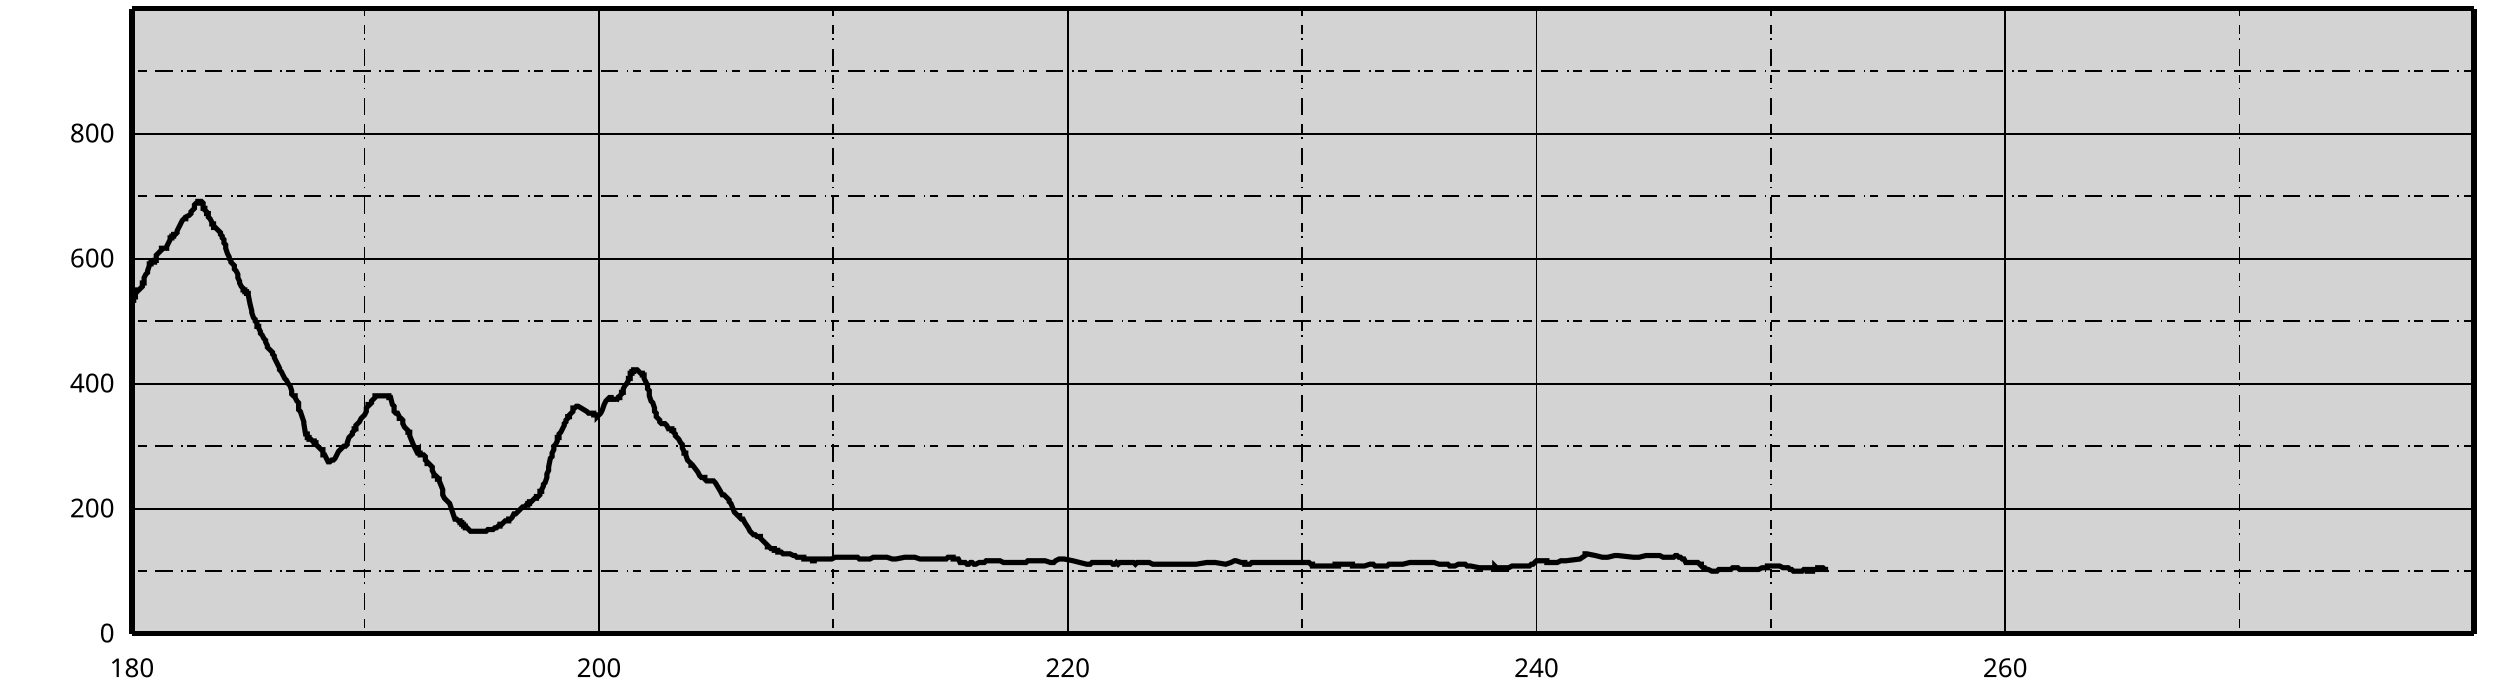
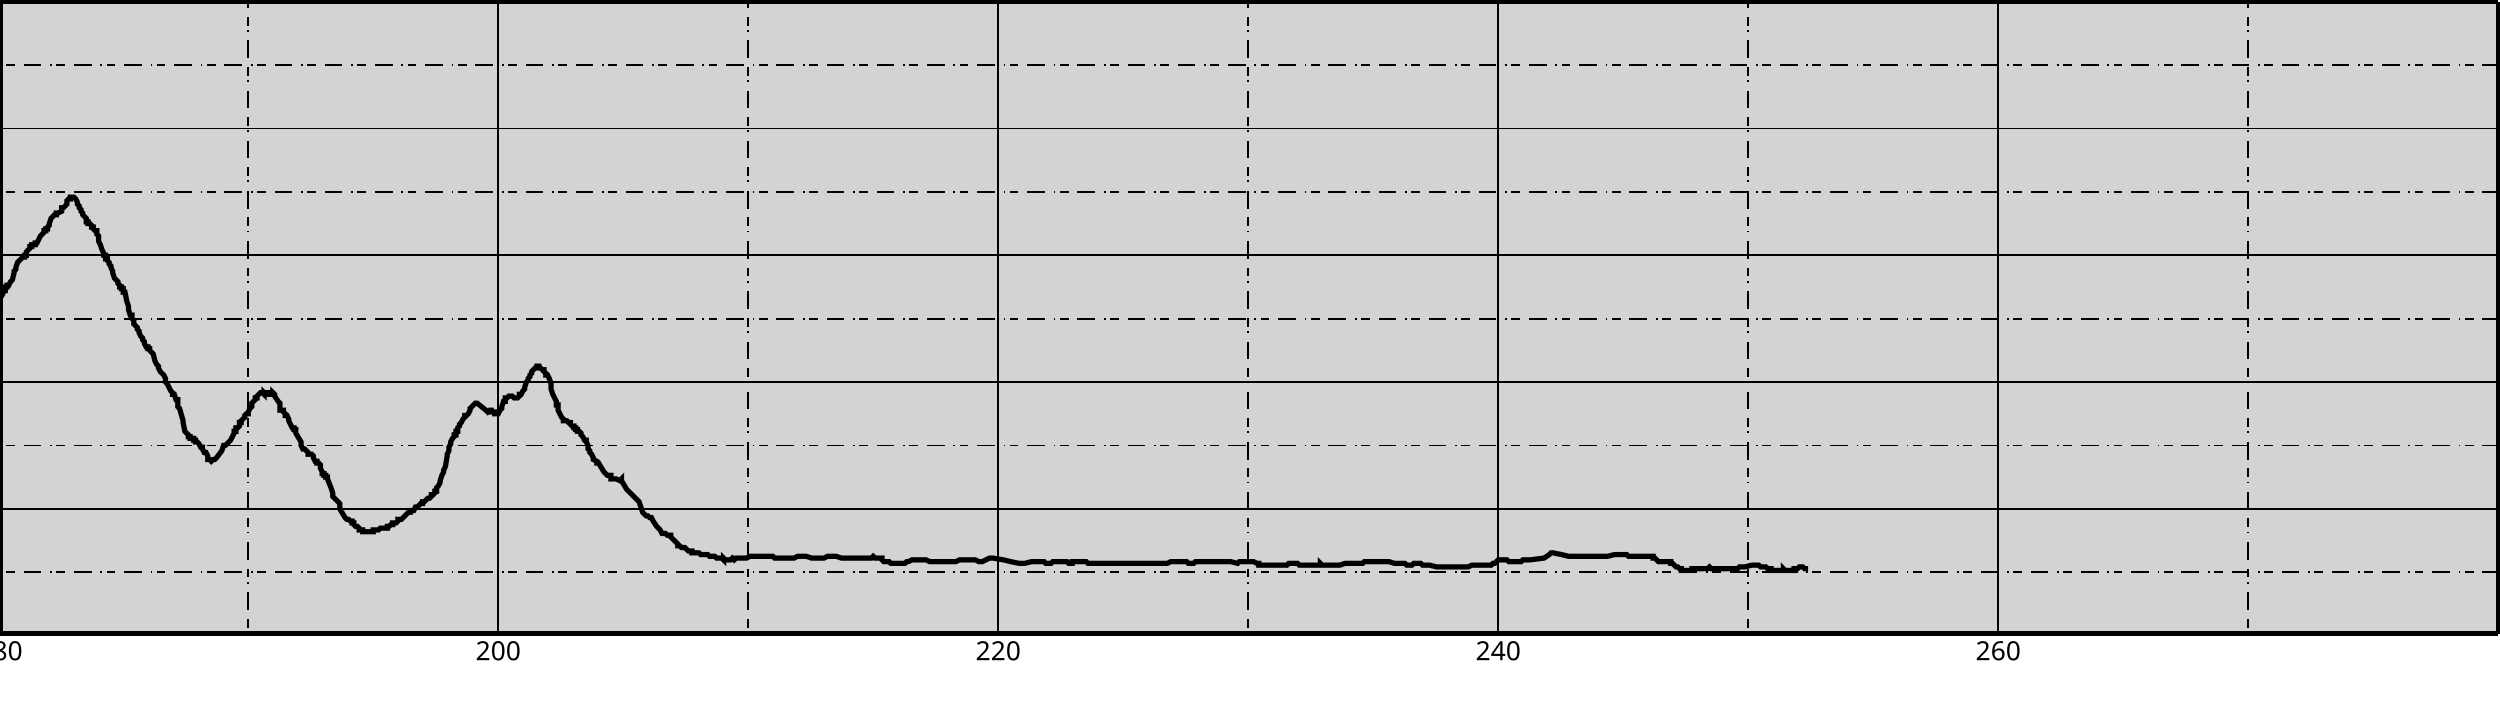
- <svg xmlns="http://www.w3.org/2000/svg" height="400" width="1440">
-   <g font-family="Libertinus Serif" font-size="15" id="world" shape-rendering="crispEdges" transform="translate(5 5)">
+ <svg xmlns="http://www.w3.org/2000/svg" height="400" width="1420">
+   <g font-family="Libertinus Serif" font-size="15" id="world" shape-rendering="crispEdges">
    <g id="BG" />
-     <g id="SL" transform="translate(71 360) scale(-1 -1)">
+     <g id="SB" transform="translate(0 360)">
+       <text text-anchor="middle" transform="translate(0 15)">
+ 180
+ </text>
+       <text text-anchor="middle" transform="translate(283 15)">
+ 200
+ </text>
+       <text text-anchor="middle" transform="translate(567 15)">
+ 220
+ </text>
+       <text text-anchor="middle" transform="translate(851 15)">
+ 240
+ </text>
+       <text text-anchor="middle" transform="translate(1135 15)">
+ 260
+ </text>
+     </g>
+     <g id="SD" transform="translate(0 360) scale(1 -1) scale(1 1)">
+       <path d="M0,0 L0,359 L1419,359 L1419,0 L0,0" fill="lightgray" id="bg" />
+       <path d="M0,0 L1419,0" stroke="black" stroke-width="3" />
+       <path d="M0,0 L0,359" stroke="black" stroke-width="3" />
+       <path d="M0,359 L1419,359" stroke="black" stroke-width="3" />
+       <path d="M1419,0 L1419,359" stroke="black" stroke-width="3" />
+       <path d="M0,0 L0,359" stroke="black" stroke-width="1" />
+       <path d="M283,0 L283,359" stroke="black" stroke-width="1" />
+       <path d="M567,0 L567,359" stroke="black" stroke-width="1" />
+       <path d="M851,0 L851,359" stroke="black" stroke-width="1" />
+       <path d="M1135,0 L1135,359" stroke="black" stroke-width="1" />
+       <path d="M141,0 L141,359" stroke="black" stroke-dasharray="1.0,2.5,5.0,5.0,10.0,5.0" />
+       <path d="M425,0 L425,359" stroke="black" stroke-dasharray="1.0,2.5,5.0,5.0,10.0,5.0" />
+       <path d="M709,0 L709,359" stroke="black" stroke-dasharray="1.0,2.5,5.0,5.0,10.0,5.0" />
+       <path d="M993,0 L993,359" stroke="black" stroke-dasharray="1.0,2.5,5.0,5.0,10.0,5.0" />
+       <path d="M1277,0 L1277,359" stroke="black" stroke-dasharray="1.0,2.5,5.0,5.0,10.0,5.0" />
+       <path d="M0,0 L1419,0" stroke="black" stroke-width="1" />
+       <path d="M0,71 L1419,71" stroke="black" stroke-width="1" />
+       <path d="M0,143 L1419,143" stroke="black" stroke-width="1" />
+       <path d="M0,215 L1419,215" stroke="black" stroke-width="1" />
+       <path d="M0,287 L1419,287" stroke="black" stroke-width="1" />
+       <path d="M0,35 L1419,35" stroke="black" stroke-dasharray="1.0,2.5,5.0,5.0,10.0,5.0" />
+       <path d="M0,107 L1419,107" stroke="black" stroke-dasharray="1.0,2.5,5.0,5.0,10.0,5.0" />
+       <path d="M0,179 L1419,179" stroke="black" stroke-dasharray="1.0,2.5,5.0,5.0,10.0,5.0" />
+       <path d="M0,251 L1419,251" stroke="black" stroke-dasharray="1.0,2.5,5.0,5.0,10.0,5.0" />
+       <path d="M0,323 L1419,323" stroke="black" stroke-dasharray="1.0,2.5,5.0,5.0,10.0,5.0" />
+       <path d="M0,190 L0,190 L0,191 L0,191 L0,191 L1,192 L2,194 L2,194 L2,194 L2,195 L2,195 L3,195 L3,197 L3,197 L4,197 L4,197 L4,198 L4,198 L5,198 L5,198 L5,198 L6,200 L6,200 L7,201 L7,201 L7,201 L8,205 L8,206 L9,207 L9,208 L10,211 L11,212 L11,212 L11,212 L12,213 L12,213 L12,213 L12,213 L13,214 L13,214 L13,214 L13,214 L14,214 L14,214 L14,215 L15,215 L15,217 L15,217 L16,218 L17,219 L17,219 L17,220 L17,220 L18,220 L18,220 L18,221 L18,221 L18,221 L19,221 L19,221 L19,221 L19,221 L19,221 L20,221 L20,221 L20,222 L21,222 L21,222 L23,226 L24,227 L24,227 L25,228 L25,229 L25,229 L25,229 L26,229 L26,229 L26,229 L26,229 L26,230 L27,230 L27,230 L27,230 L27,230 L27,231 L28,232 L28,233 L29,236 L30,237 L31,238 L31,238 L32,238 L32,238 L32,238 L32,239 L32,239 L33,239 L35,240 L35,240 L35,242 L36,242 L36,242 L37,243 L38,244 L38,245 L38,246 L39,247 L40,247 L40,247 L40,247 L40,248 L41,248 L41,248 L42,248 L42,248 L43,247 L44,245 L44,244 L45,243 L45,242 L46,241 L46,241 L46,241 L46,240 L46,240 L47,239 L47,238 L48,237 L48,237 L49,236 L49,235 L49,234 L50,234 L50,234 L50,233 L50,233 L50,233 L51,233 L51,233 L51,233 L52,232 L52,232 L52,232 L52,231 L53,231 L53,231 L53,230 L53,230 L54,229 L54,229 L55,229 L55,228 L55,227 L56,226 L56,225 L56,223 L57,221 L58,218 L59,216 L59,216 L59,215 L60,215 L60,214 L60,213 L61,213 L61,212 L62,211 L62,210 L63,209 L63,208 L64,206 L64,205 L65,202 L65,202 L66,201 L67,200 L67,200 L67,199 L68,198 L68,198 L68,197 L68,197 L69,197 L69,197 L69,197 L69,196 L69,196 L70,196 L70,195 L70,194 L71,194 L72,189 L73,186 L73,184 L74,181 L74,181 L75,181 L75,180 L75,179 L76,178 L76,176 L76,176 L77,175 L78,174 L78,173 L79,172 L79,171 L80,169 L80,169 L81,168 L81,167 L82,166 L82,165 L82,165 L83,163 L84,163 L84,162 L84,162 L85,162 L85,162 L85,161 L86,160 L86,160 L87,159 L88,155 L89,153 L90,152 L90,151 L91,149 L93,147 L94,145 L94,145 L94,143 L95,142 L96,140 L97,138 L97,138 L98,137 L98,136 L99,136 L99,136 L100,133 L101,133 L101,129 L102,128 L104,121 L104,120 L105,115 L106,114 L107,113 L107,112 L107,112 L107,112 L107,112 L108,112 L108,111 L108,111 L109,111 L109,111 L110,111 L110,110 L111,110 L111,109 L112,109 L113,108 L113,108 L113,108 L114,106 L115,106 L115,106 L115,105 L115,105 L116,103 L116,103 L117,103 L118,101 L118,99 L119,99 L120,98 L120,98 L121,99 L121,99 L121,99 L122,99 L122,99 L122,99 L123,100 L123,100 L123,100 L126,104 L127,107 L128,107 L129,108 L130,109 L131,110 L132,112 L133,114 L133,115 L134,115 L134,117 L135,117 L135,117 L135,117 L135,117 L135,117 L136,118 L136,120 L137,120 L137,120 L137,121 L138,122 L139,123 L139,123 L139,124 L139,124 L139,124 L140,125 L140,125 L141,125 L141,126 L142,128 L142,128 L143,129 L143,131 L143,131 L144,132 L144,132 L145,133 L145,133 L145,134 L146,134 L146,135 L147,136 L148,137 L148,137 L149,137 L150,136 L150,137 L151,136 L152,136 L152,136 L152,137 L153,137 L153,137 L154,136 L154,136 L154,136 L155,136 L155,137 L155,137 L156,136 L156,136 L156,136 L156,135 L156,135 L158,132 L159,131 L159,129 L159,127 L160,127 L161,127 L161,126 L162,125 L162,124 L163,124 L164,122 L164,121 L165,119 L166,117 L167,117 L167,116 L168,116 L168,116 L168,114 L171,109 L171,107 L172,105 L173,105 L174,104 L174,104 L174,104 L175,103 L175,103 L175,102 L175,102 L176,102 L176,102 L176,102 L176,102 L176,102 L177,102 L178,101 L178,101 L178,100 L179,98 L179,98 L179,98 L179,98 L180,98 L180,98 L180,98 L180,97 L180,97 L181,97 L181,97 L182,96 L182,95 L182,94 L183,92 L183,91 L183,91 L184,91 L184,90 L184,90 L185,90 L185,90 L185,89 L186,89 L186,88 L186,88 L188,83 L189,80 L189,78 L190,77 L191,76 L193,74 L193,71 L196,66 L196,66 L197,65 L197,65 L197,65 L198,65 L198,65 L198,65 L198,65 L198,65 L198,65 L199,64 L199,64 L199,64 L200,64 L200,63 L200,63 L201,63 L201,62 L201,62 L201,62 L201,62 L202,61 L202,61 L202,61 L203,61 L203,61 L203,61 L203,61 L204,60 L204,60 L204,59 L205,59 L205,59 L205,59 L206,59 L206,58 L207,58 L207,58 L208,58 L208,58 L208,58 L209,58 L210,58 L210,58 L210,58 L211,58 L212,58 L212,58 L212,59 L213,59 L213,59 L213,59 L214,59 L214,59 L214,59 L215,59 L215,59 L215,59 L216,60 L216,60 L218,60 L218,60 L218,60 L219,60 L219,60 L220,60 L220,60 L220,61 L220,61 L221,61 L222,62 L222,62 L222,62 L223,62 L223,62 L223,62 L223,63 L224,63 L225,63 L226,64 L226,65 L226,65 L227,65 L228,65 L228,65 L228,65 L228,65 L229,66 L229,66 L230,67 L231,68 L232,69 L232,69 L232,69 L233,69 L233,70 L235,70 L236,72 L236,72 L237,72 L238,73 L239,74 L239,74 L240,74 L240,75 L241,75 L241,75 L242,76 L243,77 L243,77 L244,77 L245,78 L245,78 L245,79 L246,79 L246,79 L247,80 L247,81 L248,81 L248,81 L248,83 L249,84 L250,86 L250,87 L251,90 L252,92 L252,93 L253,95 L254,101 L254,102 L255,104 L255,106 L256,108 L256,108 L256,108 L256,109 L257,111 L257,111 L258,112 L258,113 L258,113 L259,113 L259,115 L259,115 L260,115 L260,117 L261,118 L261,119 L262,120 L263,122 L263,122 L263,122 L264,123 L264,124 L265,124 L266,125 L267,127 L267,128 L268,129 L269,130 L270,131 L270,131 L270,131 L271,131 L276,127 L277,126 L277,126 L278,127 L279,127 L279,126 L279,126 L280,126 L280,126 L281,126 L281,125 L282,125 L282,125 L283,125 L283,125 L284,127 L284,127 L285,128 L285,129 L286,132 L287,132 L287,134 L288,134 L289,135 L290,135 L291,135 L291,135 L291,135 L291,135 L292,134 L293,134 L293,134 L294,134 L295,135 L295,135 L295,135 L295,136 L295,136 L296,136 L297,138 L297,138 L297,138 L298,139 L298,140 L299,143 L299,143 L299,143 L300,144 L300,145 L301,146 L301,147 L301,147 L302,148 L302,149 L303,150 L303,150 L303,150 L304,151 L304,151 L305,151 L305,151 L305,151 L305,151 L305,152 L306,152 L306,151 L306,151 L306,151 L307,151 L308,150 L308,150 L308,150 L309,150 L309,149 L309,149 L309,149 L310,148 L310,147 L310,147 L311,147 L312,145 L313,142 L313,141 L313,139 L314,136 L315,134 L315,134 L316,132 L316,130 L317,130 L317,128 L317,127 L318,125 L319,123 L320,122 L320,122 L320,122 L320,121 L321,121 L322,121 L323,120 L324,120 L324,119 L324,119 L325,118 L325,118 L325,118 L326,118 L326,118 L326,117 L327,117 L327,117 L327,116 L327,116 L327,116 L328,116 L328,116 L328,115 L329,115 L329,115 L330,114 L330,113 L331,112 L331,112 L332,110 L333,110 L333,109 L334,107 L334,105 L335,104 L335,103 L336,102 L336,102 L337,100 L337,99 L337,99 L339,98 L339,97 L339,97 L340,97 L340,97 L340,97 L343,92 L344,91 L345,90 L346,90 L347,90 L347,88 L349,88 L350,88 L352,87 L352,87 L353,88 L353,87 L356,82 L358,80 L359,79 L359,79 L361,77 L362,76 L363,75 L365,69 L367,67 L368,67 L368,67 L368,67 L369,66 L370,66 L371,64 L373,61 L375,59 L376,57 L378,57 L379,56 L379,56 L379,56 L379,56 L379,56 L380,56 L380,56 L380,56 L380,56 L381,56 L381,55 L381,55 L382,54 L382,54 L383,53 L384,52 L384,52 L385,51 L385,50 L386,50 L387,49 L387,49 L388,49 L388,49 L388,49 L388,49 L388,49 L388,49 L389,49 L390,48 L390,48 L390,48 L391,47 L391,47 L392,47 L392,47 L393,47 L393,47 L393,46 L394,46 L394,46 L395,46 L395,46 L397,46 L398,45 L399,45 L401,45 L402,45 L402,45 L403,44 L404,44 L405,44 L405,44 L405,44 L406,44 L406,44 L406,44 L407,43 L407,43 L409,43 L409,43 L409,43 L409,43 L410,43 L410,43 L411,42 L411,43 L412,42 L413,42 L413,42 L413,42 L414,42 L414,42 L414,42 L414,42 L414,42 L414,42 L414,42 L414,42 L415,42 L416,43 L416,43 L417,42 L417,42 L417,42 L417,42 L417,42 L417,42 L418,43 L418,43 L418,43 L418,43 L419,43 L420,43 L420,43 L420,43 L420,43 L421,43 L421,43 L422,43 L422,43 L422,43 L423,43 L423,43 L423,43 L423,43 L423,43 L423,43 L424,43 L426,44 L426,44 L427,44 L427,44 L428,44 L428,44 L429,44 L429,44 L429,44 L429,44 L429,44 L430,44 L430,44 L430,44 L431,44 L432,44 L433,44 L434,44 L435,44 L435,44 L435,44 L436,44 L436,44 L436,44 L437,44 L438,44 L438,44 L439,44 L439,44 L440,43 L441,43 L442,43 L442,43 L442,43 L444,43 L445,43 L446,43 L447,43 L450,43 L451,43 L453,44 L455,44 L455,44 L456,44 L457,44 L457,44 L458,44 L458,44 L461,43 L461,43 L461,43 L463,43 L468,43 L470,44 L472,44 L474,44 L474,44 L474,44 L475,44 L475,44 L478,43 L480,43 L480,43 L480,43 L481,43 L483,43 L483,43 L483,43 L483,43 L483,43 L484,43 L484,43 L484,43 L484,43 L484,43 L485,43 L485,43 L485,43 L486,43 L486,43 L486,43 L487,43 L487,43 L487,43 L488,43 L488,43 L488,43 L488,43 L489,43 L490,43 L490,43 L490,43 L491,43 L494,43 L494,43 L495,43 L496,44 L497,43 L497,43 L497,43 L498,43 L498,43 L498,43 L499,43 L499,43 L499,43 L499,43 L500,43 L500,43 L501,43 L501,42 L502,41 L502,41 L503,41 L504,41 L504,41 L504,41 L504,41 L505,41 L506,40 L507,40 L508,40 L508,40 L509,40 L510,40 L510,40 L511,40 L514,40 L514,40 L515,41 L516,41 L518,42 L519,42 L519,42 L520,42 L521,42 L521,42 L522,42 L522,42 L523,42 L523,42 L524,42 L524,42 L525,42 L525,42 L526,42 L528,41 L529,41 L530,41 L530,41 L531,41 L532,41 L533,41 L533,41 L534,41 L534,41 L534,41 L534,41 L534,41 L534,41 L534,41 L534,41 L535,41 L535,41 L536,41 L537,41 L538,41 L539,41 L539,41 L540,41 L541,41 L543,41 L545,42 L548,42 L549,42 L550,42 L551,42 L553,42 L553,42 L554,42 L554,42 L556,41 L558,41 L560,42 L562,43 L562,43 L563,43 L564,43 L570,42 L574,41 L574,41 L579,40 L579,40 L580,40 L580,40 L581,40 L582,40 L582,40 L582,40 L586,41 L587,41 L587,41 L587,41 L588,41 L588,41 L588,41 L589,41 L589,41 L589,41 L590,41 L591,41 L592,41 L593,41 L593,41 L594,40 L595,40 L597,40 L597,40 L598,41 L599,41 L600,41 L601,41 L602,41 L603,41 L603,41 L603,41 L604,41 L604,41 L604,41 L605,41 L605,41 L605,41 L606,41 L606,41 L607,40 L607,40 L607,40 L608,40 L609,40 L609,40 L609,41 L609,41 L610,41 L611,41 L611,41 L612,41 L613,41 L615,41 L616,41 L617,41 L618,40 L619,40 L620,40 L621,40 L624,40 L624,40 L626,40 L626,40 L626,40 L627,40 L627,40 L627,40 L628,40 L630,40 L634,40 L637,40 L638,40 L641,40 L641,40 L641,40 L643,40 L644,40 L644,40 L644,40 L645,40 L651,40 L651,40 L651,40 L657,40 L662,40 L663,40 L665,41 L668,41 L669,41 L672,41 L672,41 L672,41 L672,41 L672,41 L672,41 L673,41 L673,41 L673,41 L674,41 L674,41 L675,40 L675,40 L676,40 L677,40 L677,40 L678,40 L679,41 L679,41 L679,41 L681,41 L681,41 L692,41 L692,41 L694,41 L694,41 L696,41 L699,41 L703,40 L704,41 L704,41 L705,41 L706,41 L707,41 L707,41 L708,41 L708,41 L712,41 L712,41 L712,41 L714,40 L715,40 L715,39 L716,39 L716,39 L717,39 L717,39 L718,39 L719,39 L720,39 L720,39 L721,39 L722,39 L723,39 L723,39 L724,39 L725,39 L726,39 L726,39 L727,39 L728,39 L728,39 L729,39 L729,39 L730,39 L730,39 L731,39 L732,40 L732,40 L733,40 L733,40 L734,40 L734,40 L734,40 L735,40 L735,40 L737,40 L738,39 L739,39 L739,39 L739,39 L740,39 L741,39 L741,39 L743,39 L743,39 L743,39 L744,39 L744,39 L745,39 L745,39 L747,39 L750,39 L750,40 L751,39 L751,39 L752,39 L752,39 L753,39 L760,39 L761,39 L761,39 L761,39 L764,40 L764,40 L765,40 L765,40 L766,40 L770,40 L774,40 L775,41 L776,41 L777,41 L778,41 L779,41 L780,41 L780,41 L781,41 L784,41 L789,41 L792,40 L798,40 L799,39 L799,39 L799,39 L799,39 L800,39 L800,39 L801,39 L801,39 L801,39 L801,39 L802,39 L802,39 L803,40 L804,40 L804,40 L804,40 L804,40 L806,40 L806,40 L806,40 L806,40 L807,40 L808,39 L809,39 L809,39 L810,39 L810,39 L810,39 L810,39 L811,39 L811,39 L811,39 L812,39 L816,38 L817,38 L817,38 L817,38 L818,38 L818,38 L819,38 L820,38 L821,38 L823,38 L823,38 L824,38 L824,38 L825,38 L825,38 L826,38 L826,38 L826,38 L826,38 L826,38 L826,38 L828,38 L829,38 L830,38 L834,38 L836,39 L837,39 L837,39 L838,39 L838,39 L838,39 L838,39 L839,39 L839,39 L839,39 L839,39 L839,39 L840,39 L840,39 L841,39 L841,39 L843,39 L843,39 L844,39 L844,39 L845,39 L845,39 L845,39 L845,39 L845,39 L846,39 L846,39 L847,39 L847,39 L847,39 L847,39 L847,39 L847,39 L848,40 L849,40 L850,41 L851,42 L851,42 L852,42 L853,42 L853,42 L854,42 L854,42 L854,42 L854,42 L854,42 L854,42 L855,42 L855,42 L855,42 L855,42 L856,42 L857,41 L857,41 L858,41 L858,41 L858,41 L859,41 L859,41 L859,41 L859,41 L859,41 L860,41 L860,41 L860,41 L861,41 L861,41 L861,41 L861,41 L862,41 L862,41 L862,41 L862,41 L862,41 L862,41 L862,41 L864,41 L865,42 L865,42 L866,42 L866,42 L866,42 L866,42 L866,42 L866,42 L867,42 L868,42 L869,42 L877,43 L880,45 L881,46 L881,46 L882,46 L887,45 L887,45 L891,44 L892,44 L893,44 L894,44 L898,44 L899,44 L900,44 L900,44 L901,44 L910,44 L912,44 L913,44 L917,45 L923,45 L924,45 L925,44 L928,44 L929,44 L929,44 L930,44 L934,44 L935,44 L936,44 L936,44 L937,44 L939,44 L939,43 L940,43 L942,41 L942,41 L943,41 L944,41 L945,41 L946,41 L946,41 L947,41 L947,41 L947,41 L948,41 L949,41 L949,40 L950,40 L951,39 L951,39 L952,38 L953,38 L953,38 L954,37 L955,37 L955,36 L957,36 L958,36 L958,36 L958,36 L958,36 L958,36 L958,36 L959,36 L959,36 L959,36 L959,36 L960,36 L960,36 L960,36 L961,36 L961,36 L961,36 L961,37 L962,37 L962,37 L963,37 L964,37 L964,37 L965,37 L966,37 L966,37 L967,37 L967,37 L967,37 L969,37 L970,37 L971,38 L971,38 L971,38 L972,37 L973,37 L974,37 L975,37 L975,37 L975,37 L976,37 L978,37 L978,37 L980,37 L980,37 L980,37 L980,37 L981,37 L981,37 L981,37 L984,37 L985,37 L985,37 L987,37 L988,38 L990,38 L990,38 L991,38 L991,38 L991,38 L995,39 L996,39 L996,39 L997,39 L997,39 L997,39 L997,39 L998,39 L998,39 L998,39 L998,39 L999,39 L1000,38 L1001,38 L1001,38 L1002,38 L1002,38 L1002,38 L1003,38 L1003,38 L1003,38 L1004,37 L1005,37 L1006,37 L1006,36 L1006,36 L1007,36 L1007,36 L1008,36 L1009,36 L1009,36 L1010,36 L1010,36 L1011,36 L1011,36 L1011,36 L1011,36 L1011,36 L1012,36 L1013,36 L1013,37 L1014,36 L1014,36 L1015,36 L1015,36 L1015,36 L1015,36 L1016,36 L1016,36 L1016,36 L1017,36 L1017,36 L1017,36 L1018,36 L1018,36 L1018,36 L1018,36 L1019,36 L1019,36 L1019,36 L1019,36 L1019,37 L1019,37 L1020,37 L1020,37 L1021,37 L1021,37 L1022,38 L1022,38 L1022,38 L1022,38 L1023,38 L1023,38 L1023,38 L1023,38 L1024,38 L1025,37 L1025,37 L1025,37 L1027,37 L1027,37 L1027,37 L1027,37" fill="transparent" id="track" shape-rendering="geometricPrecision" stroke="black" stroke-width="3" />
+     </g>
+     <g id="SL" transform="translate(0 360) scale(-1 -1)">
      <text text-anchor="end" transform="translate(10 -5) scale(-1 -1)">
0
</text>
-       <text text-anchor="end" transform="translate(10 67) scale(-1 -1)">
+       <text text-anchor="end" transform="translate(10 66) scale(-1 -1)">
200
</text>
-       <text text-anchor="end" transform="translate(10 139) scale(-1 -1)">
+       <text text-anchor="end" transform="translate(10 138) scale(-1 -1)">
400
</text>
-       <text text-anchor="end" transform="translate(10 211) scale(-1 -1)">
+       <text text-anchor="end" transform="translate(10 210) scale(-1 -1)">
600
</text>
-       <text text-anchor="end" transform="translate(10 283) scale(-1 -1)">
+       <text text-anchor="end" transform="translate(10 282) scale(-1 -1)">
800
</text>
    </g>
-     <g id="SB" transform="translate(71 360)">
-       <text text-anchor="middle" transform="translate(0 25)">
- 180
- </text>
-       <text text-anchor="middle" transform="translate(269 25)">
- 200
- </text>
-       <text text-anchor="middle" transform="translate(539 25)">
- 220
- </text>
-       <text text-anchor="middle" transform="translate(809 25)">
- 240
- </text>
-       <text text-anchor="middle" transform="translate(1079 25)">
- 260
- </text>
-     </g>
-     <g id="SD" transform="translate(71 360) scale(1 -1) scale(1 1)">
-       <path d="M0,0 L0,360 L1349,360 L1349,0 L0,0" fill="lightgray" id="bg" />
-       <path d="M0,0 L1349,0" stroke="black" stroke-width="3" />
-       <path d="M0,0 L0,360" stroke="black" stroke-width="3" />
-       <path d="M0,360 L1349,360" stroke="black" stroke-width="3" />
-       <path d="M1349,0 L1349,360" stroke="black" stroke-width="3" />
-       <path d="M0,0 L0,360" stroke="black" stroke-width="1" />
-       <path d="M269,0 L269,360" stroke="black" stroke-width="1" />
-       <path d="M539,0 L539,360" stroke="black" stroke-width="1" />
-       <path d="M809,0 L809,360" stroke="black" stroke-width="1" />
-       <path d="M1079,0 L1079,360" stroke="black" stroke-width="1" />
-       <path d="M134,0 L134,360" stroke="black" stroke-dasharray="1.0,2.5,5.0,5.0,10.0,5.0" />
-       <path d="M404,0 L404,360" stroke="black" stroke-dasharray="1.0,2.5,5.0,5.0,10.0,5.0" />
-       <path d="M674,0 L674,360" stroke="black" stroke-dasharray="1.0,2.5,5.0,5.0,10.0,5.0" />
-       <path d="M944,0 L944,360" stroke="black" stroke-dasharray="1.0,2.5,5.0,5.0,10.0,5.0" />
-       <path d="M1214,0 L1214,360" stroke="black" stroke-dasharray="1.0,2.5,5.0,5.0,10.0,5.0" />
-       <path d="M0,0 L1349,0" stroke="black" stroke-width="1" />
-       <path d="M0,72 L1349,72" stroke="black" stroke-width="1" />
-       <path d="M0,144 L1349,144" stroke="black" stroke-width="1" />
-       <path d="M0,216 L1349,216" stroke="black" stroke-width="1" />
-       <path d="M0,288 L1349,288" stroke="black" stroke-width="1" />
-       <path d="M0,36 L1349,36" stroke="black" stroke-dasharray="1.0,2.5,5.0,5.0,10.0,5.0" />
-       <path d="M0,108 L1349,108" stroke="black" stroke-dasharray="1.0,2.5,5.0,5.0,10.0,5.0" />
-       <path d="M0,180 L1349,180" stroke="black" stroke-dasharray="1.0,2.5,5.0,5.0,10.0,5.0" />
-       <path d="M0,252 L1349,252" stroke="black" stroke-dasharray="1.0,2.5,5.0,5.0,10.0,5.0" />
-       <path d="M0,324 L1349,324" stroke="black" stroke-dasharray="1.0,2.5,5.0,5.0,10.0,5.0" />
-       <path d="M0,191 L0,191 L0,191 L0,191 L0,192 L1,192 L1,194 L2,194 L2,195 L2,195 L2,195 L2,196 L3,197 L3,198 L3,198 L4,198 L4,198 L4,198 L4,198 L4,198 L5,199 L6,200 L6,201 L6,202 L6,202 L7,202 L7,205 L8,207 L9,208 L9,209 L10,212 L10,212 L10,213 L10,213 L11,213 L11,214 L11,214 L12,214 L12,214 L12,214 L13,214 L13,214 L13,214 L13,215 L14,215 L14,216 L14,217 L14,218 L15,219 L16,220 L16,220 L16,220 L17,221 L17,221 L17,221 L17,222 L17,222 L18,222 L18,222 L18,222 L18,222 L18,222 L18,222 L19,222 L19,222 L19,222 L20,222 L20,223 L22,227 L22,228 L23,228 L23,229 L24,229 L24,230 L24,230 L24,230 L25,230 L25,230 L25,230 L25,230 L26,231 L26,231 L26,231 L26,231 L26,231 L26,232 L27,234 L28,236 L29,238 L29,238 L29,238 L30,239 L30,239 L30,239 L31,239 L31,239 L31,240 L33,241 L33,241 L34,242 L34,243 L34,243 L35,244 L36,245 L36,246 L36,247 L37,248 L38,248 L38,248 L38,248 L38,249 L39,249 L39,249 L40,249 L40,249 L41,248 L41,245 L42,245 L42,244 L43,243 L43,242 L44,242 L44,241 L44,241 L44,241 L44,240 L45,239 L46,237 L46,237 L46,236 L47,236 L47,235 L47,235 L47,234 L48,234 L48,234 L48,234 L48,234 L48,234 L49,233 L49,233 L49,233 L50,232 L50,232 L50,232 L50,232 L51,231 L51,231 L51,230 L52,229 L52,229 L52,228 L53,227 L53,227 L53,225 L54,224 L54,222 L55,219 L56,217 L56,216 L56,216 L57,215 L57,214 L57,214 L58,213 L58,213 L59,212 L59,210 L60,209 L60,209 L61,207 L61,205 L62,203 L62,203 L62,202 L63,200 L63,200 L64,199 L64,198 L65,198 L65,198 L65,197 L65,197 L65,197 L66,197 L66,197 L66,196 L66,196 L67,196 L67,195 L67,195 L68,190 L69,186 L69,185 L70,182 L71,181 L71,181 L71,180 L72,179 L72,178 L72,177 L73,177 L73,176 L74,174 L74,173 L75,172 L75,172 L76,170 L76,170 L77,169 L77,168 L78,166 L78,166 L78,165 L79,164 L80,163 L80,163 L80,163 L80,163 L81,162 L81,162 L81,161 L82,160 L82,159 L84,155 L85,153 L85,152 L86,151 L87,149 L88,147 L89,146 L89,146 L90,144 L91,143 L92,140 L92,139 L92,138 L93,137 L94,137 L94,137 L94,136 L95,134 L96,133 L96,129 L97,128 L99,122 L99,121 L100,115 L101,115 L101,113 L102,113 L102,113 L102,112 L102,112 L102,112 L103,112 L103,112 L103,112 L104,111 L104,111 L105,111 L105,110 L106,110 L106,109 L107,108 L107,108 L107,108 L108,107 L109,106 L109,106 L109,106 L110,106 L110,103 L111,103 L111,103 L112,101 L113,99 L113,99 L114,99 L114,99 L115,100 L115,100 L115,100 L116,100 L116,100 L116,100 L117,101 L117,101 L117,101 L119,105 L121,107 L122,108 L123,108 L124,109 L124,110 L125,113 L126,114 L127,115 L127,116 L128,117 L128,117 L128,117 L128,117 L128,118 L129,118 L129,119 L129,120 L130,121 L130,121 L130,121 L131,122 L132,124 L132,124 L132,124 L132,124 L132,124 L133,125 L133,125 L134,126 L134,126 L135,128 L135,129 L135,130 L136,131 L136,132 L137,132 L137,132 L138,133 L138,134 L138,134 L138,134 L139,135 L140,136 L140,137 L141,137 L142,137 L142,137 L142,137 L143,137 L144,137 L144,137 L145,137 L145,137 L146,137 L146,137 L146,137 L147,137 L147,137 L147,137 L148,137 L148,137 L148,136 L148,136 L148,136 L149,136 L150,132 L151,131 L151,130 L151,128 L152,127 L153,127 L153,127 L154,125 L154,124 L155,124 L156,123 L156,121 L157,119 L158,118 L159,117 L159,116 L159,116 L160,116 L160,114 L162,109 L163,107 L164,105 L165,106 L165,104 L165,104 L166,104 L166,104 L166,103 L167,103 L167,103 L167,103 L167,103 L167,103 L168,103 L168,103 L169,102 L169,102 L169,101 L169,100 L170,99 L170,98 L170,98 L171,98 L171,98 L171,98 L171,98 L171,98 L171,98 L172,97 L172,97 L173,96 L173,95 L173,94 L174,92 L174,91 L174,91 L174,91 L175,91 L175,91 L175,91 L176,90 L176,89 L176,89 L177,89 L177,88 L179,83 L179,80 L180,78 L181,77 L182,76 L183,75 L184,72 L186,66 L186,66 L187,66 L187,66 L188,65 L188,65 L188,65 L188,65 L188,65 L188,65 L189,65 L189,65 L189,64 L189,64 L190,64 L190,63 L190,63 L191,63 L191,63 L191,62 L191,62 L192,62 L192,61 L192,61 L192,61 L193,61 L193,61 L193,61 L193,61 L194,60 L194,60 L194,60 L195,59 L195,59 L195,59 L196,59 L196,59 L196,59 L197,59 L198,59 L198,59 L198,59 L199,59 L200,59 L200,59 L200,59 L201,59 L201,59 L201,59 L202,59 L202,59 L203,59 L203,59 L203,59 L204,59 L204,59 L205,60 L205,60 L205,60 L206,60 L206,60 L207,60 L207,60 L207,60 L208,60 L208,60 L209,61 L209,61 L209,61 L209,61 L210,61 L211,62 L211,62 L211,62 L212,62 L212,62 L212,63 L212,63 L213,63 L213,63 L215,65 L215,65 L215,65 L216,65 L216,65 L217,65 L217,65 L217,65 L217,66 L218,66 L219,67 L220,69 L220,69 L221,69 L221,69 L221,69 L222,70 L223,71 L224,72 L224,72 L225,73 L226,73 L227,74 L228,74 L228,74 L228,75 L229,75 L229,76 L230,76 L231,77 L231,77 L232,78 L233,78 L233,79 L233,79 L233,79 L234,79 L235,80 L235,81 L235,82 L236,82 L236,83 L237,85 L237,86 L238,87 L239,90 L239,92 L240,94 L240,96 L241,101 L242,102 L242,104 L243,106 L243,108 L243,108 L243,108 L244,109 L245,111 L245,111 L245,112 L245,113 L246,113 L246,114 L246,115 L247,116 L247,116 L248,118 L248,118 L249,120 L249,121 L250,122 L250,123 L250,123 L251,124 L251,125 L252,125 L252,126 L254,128 L254,128 L254,130 L255,130 L256,131 L257,131 L257,131 L257,131 L262,128 L263,127 L264,127 L265,127 L265,127 L265,127 L266,127 L266,127 L266,126 L267,126 L267,126 L268,126 L268,125 L269,126 L269,126 L270,127 L270,127 L271,129 L271,129 L272,132 L272,132 L273,134 L273,134 L275,136 L276,136 L276,135 L276,135 L277,135 L277,135 L278,135 L278,135 L279,135 L279,134 L280,136 L280,136 L281,136 L281,136 L281,136 L281,137 L282,138 L282,139 L283,139 L283,139 L283,141 L284,143 L284,143 L284,143 L285,144 L286,146 L286,147 L286,147 L287,147 L287,148 L287,150 L288,150 L288,150 L288,151 L289,151 L289,152 L289,152 L290,152 L290,152 L290,152 L290,152 L290,152 L291,152 L291,152 L291,152 L292,151 L292,151 L293,150 L293,150 L293,150 L294,150 L294,149 L294,149 L295,149 L295,148 L295,148 L295,147 L296,145 L297,143 L297,141 L298,140 L298,137 L299,134 L299,134 L300,133 L301,130 L301,130 L301,128 L302,127 L302,125 L303,124 L304,123 L304,122 L304,122 L304,122 L305,121 L306,121 L307,121 L308,120 L308,120 L308,120 L309,118 L309,118 L309,118 L310,118 L310,118 L310,118 L311,118 L311,117 L311,117 L311,117 L311,117 L312,117 L312,116 L312,116 L313,115 L313,115 L313,114 L314,113 L314,113 L315,112 L316,110 L316,110 L317,109 L317,107 L318,105 L318,104 L319,104 L319,103 L319,103 L320,100 L320,100 L321,99 L322,98 L322,97 L322,97 L323,97 L323,97 L323,97 L326,93 L327,91 L328,90 L329,90 L330,90 L330,89 L331,88 L332,88 L334,88 L335,88 L335,88 L336,87 L339,82 L340,80 L341,80 L342,79 L344,77 L344,76 L345,75 L347,70 L349,68 L349,68 L350,68 L350,67 L351,66 L352,66 L353,64 L355,61 L356,59 L358,57 L359,57 L360,56 L360,56 L360,56 L361,56 L361,56 L361,56 L361,56 L361,56 L362,56 L362,56 L362,55 L362,55 L363,54 L363,54 L364,53 L365,52 L365,52 L366,51 L366,50 L367,50 L367,50 L368,49 L369,49 L369,49 L369,49 L369,49 L369,49 L369,49 L370,49 L370,48 L371,48 L371,48 L372,48 L372,47 L373,47 L373,47 L373,47 L374,47 L374,47 L374,47 L375,46 L375,46 L376,46 L377,46 L378,46 L379,46 L381,45 L382,45 L382,45 L383,44 L384,44 L385,44 L385,44 L385,44 L386,44 L386,44 L386,44 L387,44 L387,43 L389,43 L389,43 L389,43 L389,43 L389,43 L390,43 L391,43 L391,43 L391,43 L392,43 L392,42 L393,42 L393,42 L393,43 L394,43 L394,43 L394,43 L394,43 L394,43 L394,43 L394,43 L396,43 L396,43 L396,43 L396,43 L396,43 L396,43 L397,43 L397,43 L397,43 L397,43 L397,43 L397,43 L399,43 L399,43 L399,43 L399,43 L400,43 L400,43 L400,43 L401,43 L401,43 L401,43 L402,43 L402,43 L402,43 L402,43 L402,43 L403,43 L403,43 L405,44 L405,44 L406,44 L406,44 L407,44 L407,44 L407,44 L407,44 L408,44 L408,44 L408,44 L408,44 L409,44 L409,44 L410,44 L411,44 L412,44 L413,44 L414,44 L414,44 L414,44 L414,44 L414,44 L414,44 L416,44 L417,44 L417,44 L417,44 L418,44 L418,44 L419,43 L420,43 L420,43 L421,43 L422,43 L423,43 L424,43 L425,43 L427,44 L429,44 L431,44 L432,44 L432,44 L433,44 L434,44 L435,44 L435,44 L435,44 L438,43 L438,43 L438,43 L440,43 L445,44 L447,44 L449,44 L451,44 L451,44 L451,44 L451,44 L451,44 L454,43 L456,43 L456,43 L457,43 L457,43 L459,43 L459,43 L459,43 L459,43 L460,43 L460,43 L460,43 L460,43 L460,43 L460,43 L461,43 L461,43 L461,43 L462,43 L462,43 L462,43 L463,43 L463,43 L463,43 L463,43 L464,43 L464,43 L464,43 L465,43 L465,43 L465,43 L466,43 L467,43 L469,43 L470,44 L470,44 L471,44 L472,44 L473,44 L473,44 L473,43 L473,43 L474,43 L474,43 L474,43 L475,43 L475,43 L475,43 L475,43 L476,43 L476,43 L477,41 L477,41 L478,41 L479,41 L479,41 L479,41 L479,41 L480,41 L481,40 L482,40 L483,41 L483,41 L484,41 L485,40 L485,40 L486,40 L488,41 L489,41 L490,41 L491,41 L492,42 L493,42 L494,42 L495,42 L495,42 L495,42 L496,42 L497,42 L497,42 L498,42 L498,42 L498,42 L499,42 L499,42 L500,42 L502,41 L502,41 L503,41 L504,41 L505,41 L506,41 L506,41 L507,41 L507,41 L507,41 L507,41 L508,41 L508,41 L508,41 L508,41 L508,41 L508,41 L508,41 L510,41 L511,41 L511,41 L512,41 L513,41 L514,41 L515,41 L516,42 L518,42 L521,42 L522,42 L523,42 L523,42 L525,42 L526,42 L526,42 L526,42 L529,41 L531,41 L532,42 L534,43 L535,43 L535,43 L537,43 L542,42 L546,41 L546,41 L550,40 L551,40 L551,40 L552,40 L552,40 L553,41 L553,41 L553,41 L557,41 L558,41 L558,41 L558,41 L559,41 L559,41 L559,41 L560,41 L560,41 L560,41 L561,41 L562,41 L563,41 L564,41 L564,41 L565,40 L566,40 L567,41 L568,40 L569,41 L570,41 L571,41 L571,41 L572,41 L573,41 L574,41 L574,41 L574,41 L574,41 L575,41 L575,41 L575,41 L575,41 L576,41 L576,41 L577,41 L577,41 L577,41 L578,40 L579,41 L579,41 L579,41 L579,41 L580,41 L580,41 L581,41 L581,41 L583,41 L585,41 L586,41 L586,41 L588,40 L588,40 L590,40 L590,40 L593,40 L593,40 L595,40 L595,40 L595,40 L596,40 L596,40 L596,40 L597,40 L599,40 L602,40 L606,40 L606,40 L609,40 L609,40 L610,40 L611,40 L612,40 L612,40 L612,40 L613,40 L619,41 L619,41 L619,41 L624,41 L630,40 L630,40 L633,41 L635,42 L636,42 L639,41 L639,41 L639,41 L639,41 L639,41 L639,41 L639,41 L640,41 L640,41 L641,41 L641,41 L641,40 L642,40 L642,40 L643,40 L644,40 L645,41 L645,41 L646,41 L646,41 L648,41 L648,41 L658,41 L658,41 L659,41 L660,41 L662,41 L664,41 L669,41 L669,41 L669,41 L670,41 L671,41 L672,41 L672,41 L673,41 L673,41 L677,41 L677,41 L677,41 L678,41 L679,40 L680,40 L680,39 L681,39 L681,39 L682,39 L682,39 L683,39 L684,39 L685,39 L685,39 L686,39 L687,39 L688,39 L688,39 L689,39 L690,39 L690,39 L691,39 L692,39 L692,39 L693,39 L693,40 L694,40 L694,39 L695,39 L695,40 L696,40 L696,40 L697,40 L698,40 L698,40 L698,40 L698,40 L699,40 L700,40 L702,40 L702,40 L703,40 L703,40 L703,39 L704,39 L704,39 L706,39 L707,39 L707,39 L707,39 L707,39 L708,39 L708,39 L710,39 L713,40 L713,40 L714,40 L714,40 L715,40 L715,40 L716,39 L723,39 L723,39 L723,39 L724,40 L726,40 L726,40 L727,40 L727,40 L728,40 L732,40 L736,41 L736,41 L738,41 L738,41 L740,41 L740,41 L741,41 L742,41 L742,41 L745,41 L750,41 L753,40 L758,40 L759,39 L760,39 L760,39 L760,39 L760,39 L761,39 L761,39 L762,39 L762,39 L762,39 L762,39 L762,39 L764,40 L764,40 L764,40 L764,40 L765,40 L766,40 L766,40 L766,40 L767,40 L767,40 L768,40 L769,39 L769,39 L770,39 L770,39 L770,39 L770,39 L771,39 L771,39 L771,39 L771,39 L776,38 L776,38 L777,38 L777,38 L777,38 L778,38 L779,38 L780,38 L780,38 L782,38 L783,38 L783,38 L783,38 L784,38 L785,38 L785,38 L785,38 L785,38 L785,38 L785,39 L786,38 L787,38 L788,38 L789,38 L793,38 L795,39 L796,39 L796,39 L797,39 L797,39 L797,39 L797,39 L797,39 L797,39 L797,39 L798,39 L798,39 L798,39 L799,39 L799,39 L799,39 L801,39 L802,39 L803,39 L803,39 L803,39 L803,39 L803,39 L804,39 L804,39 L804,39 L804,39 L805,39 L805,39 L805,39 L806,40 L806,40 L806,40 L806,40 L807,40 L808,41 L809,42 L809,42 L810,42 L811,42 L811,42 L811,42 L812,42 L812,42 L812,42 L812,42 L812,42 L812,42 L813,42 L813,42 L813,42 L814,42 L815,42 L815,41 L815,41 L816,41 L816,41 L816,41 L816,41 L817,41 L817,41 L817,41 L817,41 L818,41 L818,41 L818,41 L818,41 L819,41 L819,41 L819,41 L819,41 L819,41 L819,41 L819,41 L820,41 L820,41 L821,41 L823,42 L823,42 L823,42 L823,42 L823,42 L823,42 L823,42 L823,42 L824,42 L825,42 L826,42 L834,43 L837,45 L837,46 L837,46 L838,46 L843,45 L843,45 L847,44 L848,44 L849,44 L850,44 L854,45 L855,45 L855,45 L856,45 L856,45 L865,44 L867,44 L868,44 L872,45 L878,45 L878,45 L880,45 L882,44 L883,44 L883,44 L884,44 L888,44 L889,45 L890,45 L890,45 L891,44 L892,44 L893,43 L894,43 L895,41 L896,41 L897,41 L897,41 L899,41 L899,41 L899,41 L900,41 L900,41 L901,41 L901,41 L902,41 L903,40 L903,40 L904,40 L904,39 L905,38 L906,38 L906,38 L907,37 L908,37 L908,37 L910,36 L910,36 L911,36 L911,36 L911,36 L911,36 L911,36 L911,36 L911,36 L912,36 L912,36 L912,36 L912,36 L913,36 L913,36 L913,36 L914,37 L914,37 L915,37 L915,37 L916,37 L916,37 L917,37 L917,37 L918,37 L918,37 L919,37 L919,37 L920,37 L921,37 L922,38 L923,38 L923,38 L923,38 L924,38 L925,38 L926,37 L927,37 L927,37 L927,37 L927,37 L929,37 L930,37 L931,37 L931,37 L931,37 L932,37 L932,37 L932,37 L933,37 L935,37 L936,37 L937,37 L939,38 L939,38 L941,38 L942,38 L942,38 L942,38 L942,39 L946,39 L947,39 L947,39 L948,39 L948,39 L948,39 L948,39 L949,39 L949,39 L949,39 L949,39 L949,39 L951,38 L951,38 L951,38 L952,38 L952,38 L953,38 L953,38 L953,38 L953,38 L954,38 L955,37 L956,37 L957,36 L957,36 L957,36 L957,36 L958,36 L959,36 L960,36 L960,36 L960,36 L961,36 L961,36 L961,36 L961,36 L961,36 L962,36 L963,37 L963,37 L964,37 L964,37 L965,37 L965,37 L965,36 L965,36 L966,36 L966,36 L966,36 L966,36 L967,36 L967,36 L967,36 L968,36 L968,36 L968,36 L968,37 L968,37 L968,37 L969,37 L969,37 L969,37 L969,37 L970,37 L971,37 L971,38 L971,38 L972,38 L972,38 L972,38 L972,38 L972,38 L973,38 L973,38 L974,38 L974,38 L974,38 L975,37 L976,37 L976,37 L977,37 L977,37" fill="transparent" id="track" shape-rendering="geometricPrecision" stroke="black" stroke-width="3" />
-     </g>
  </g>
</svg>
